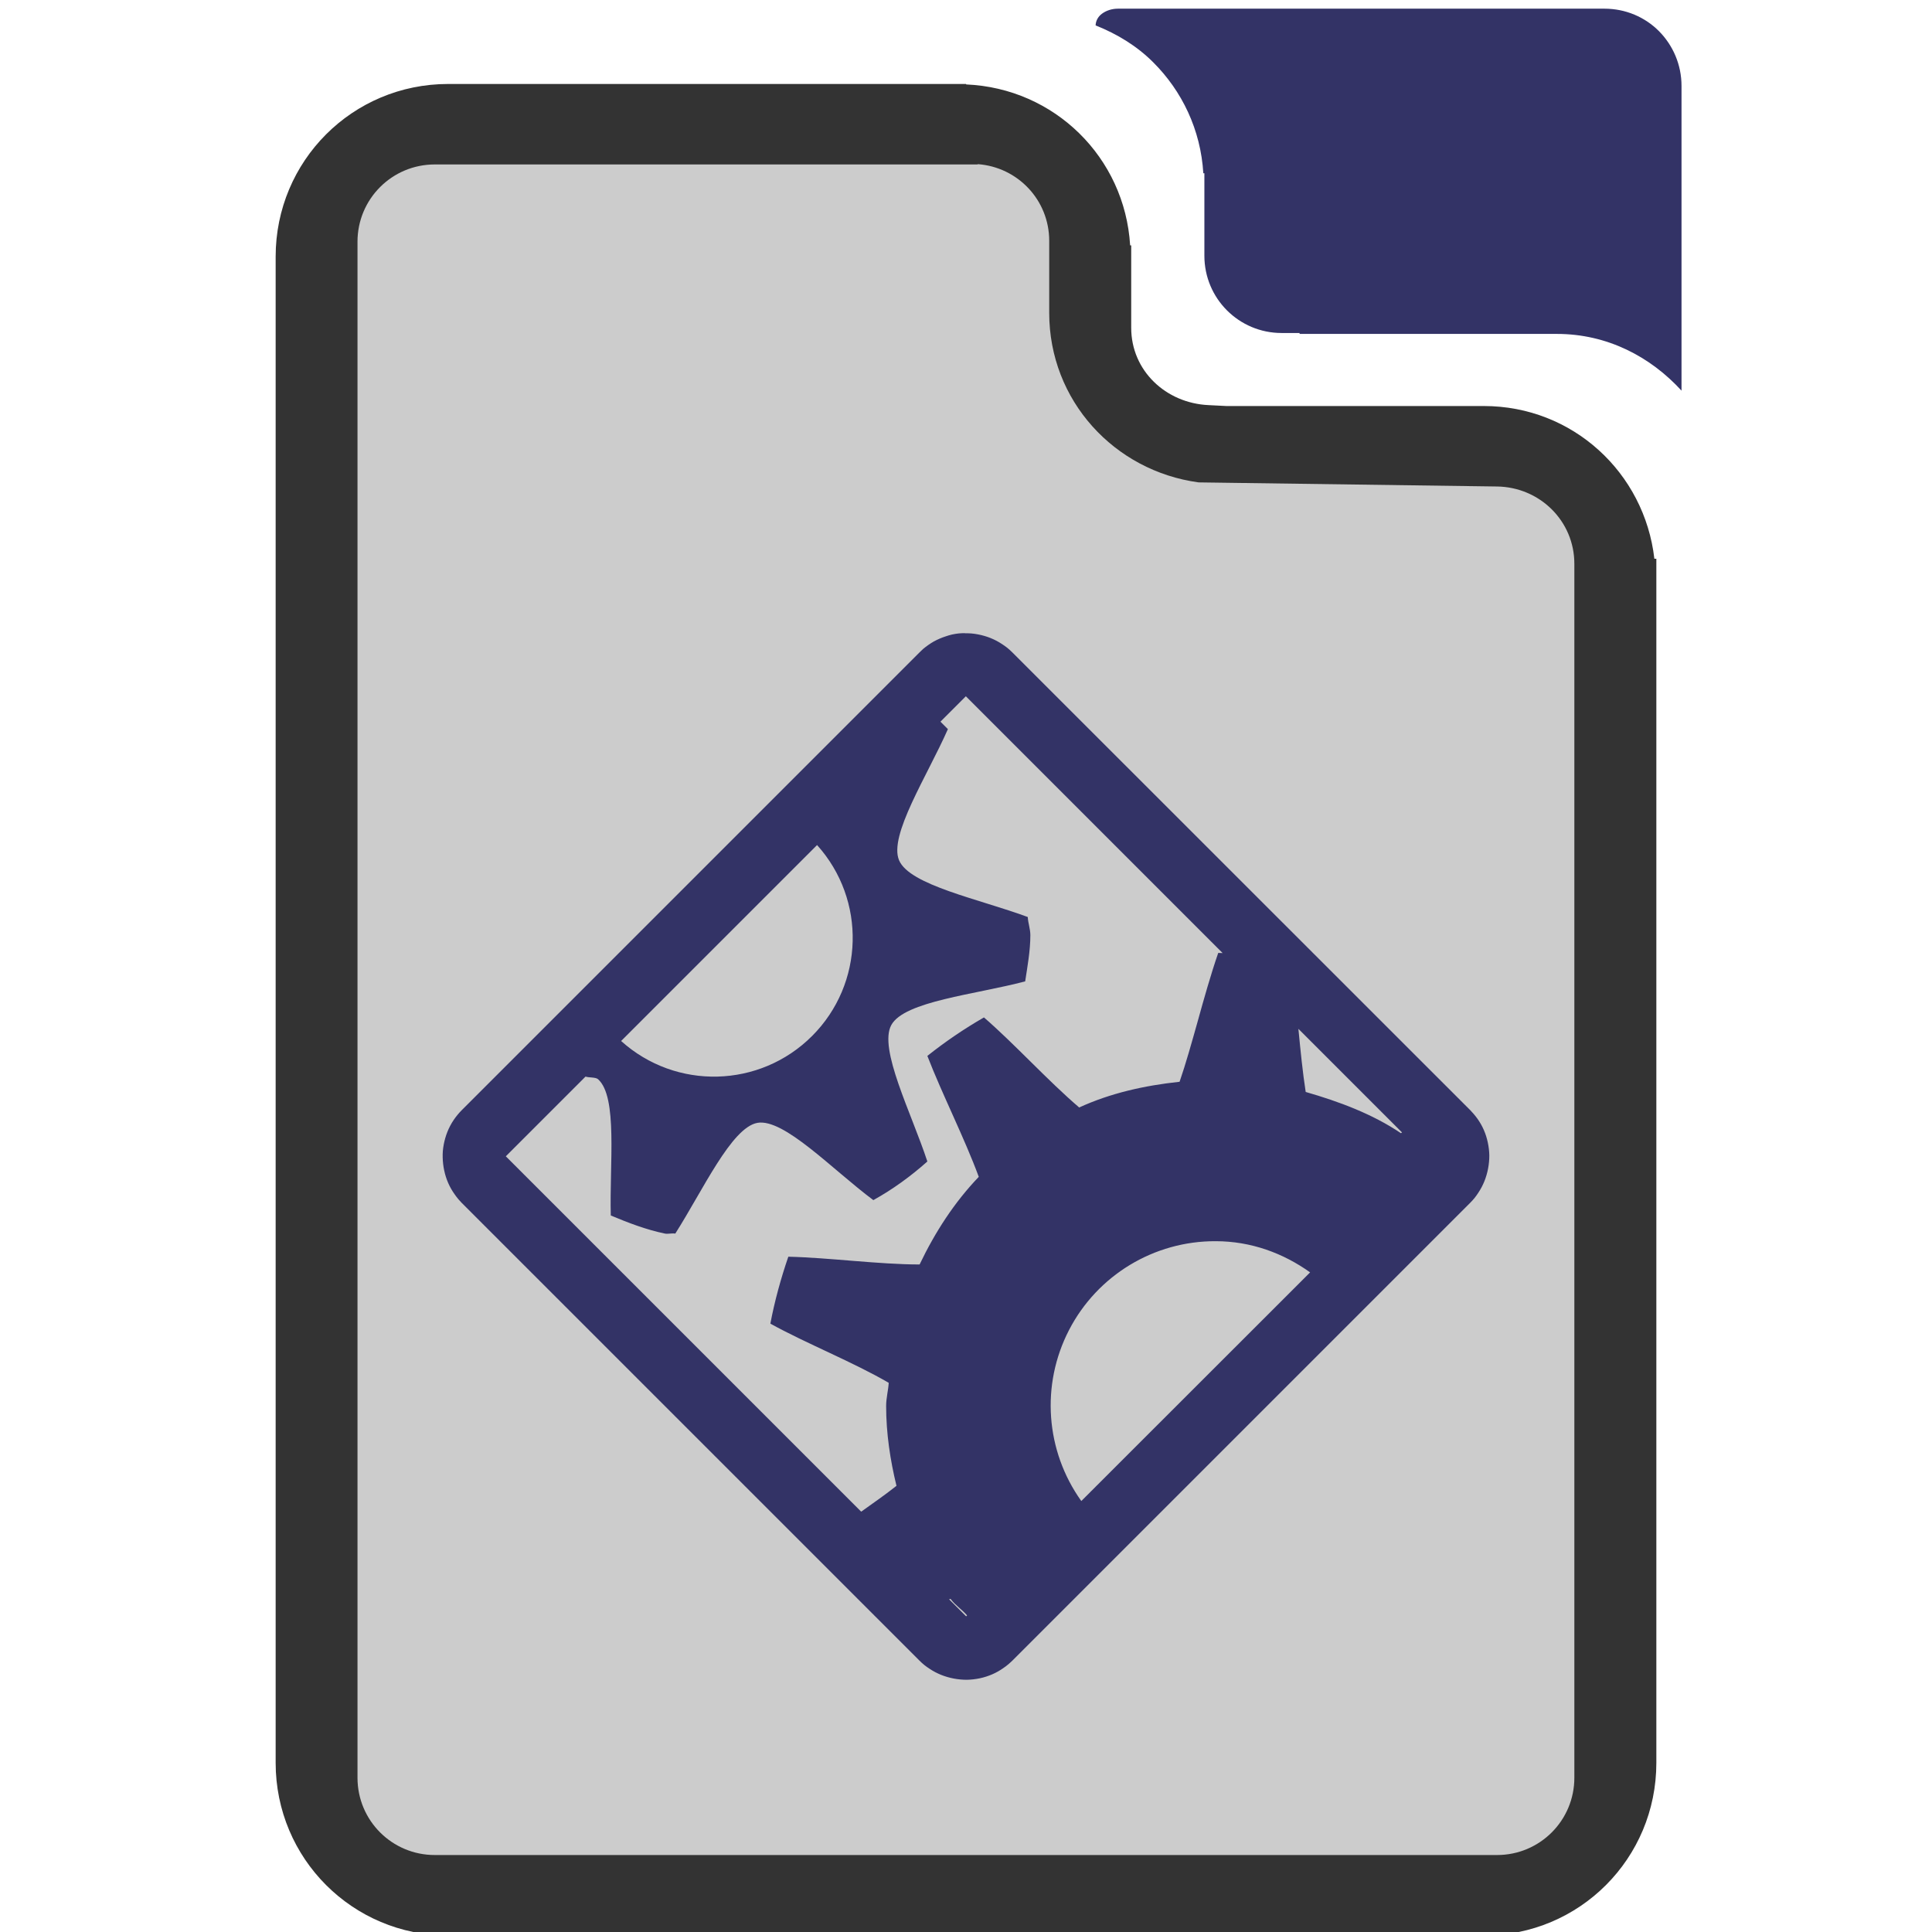
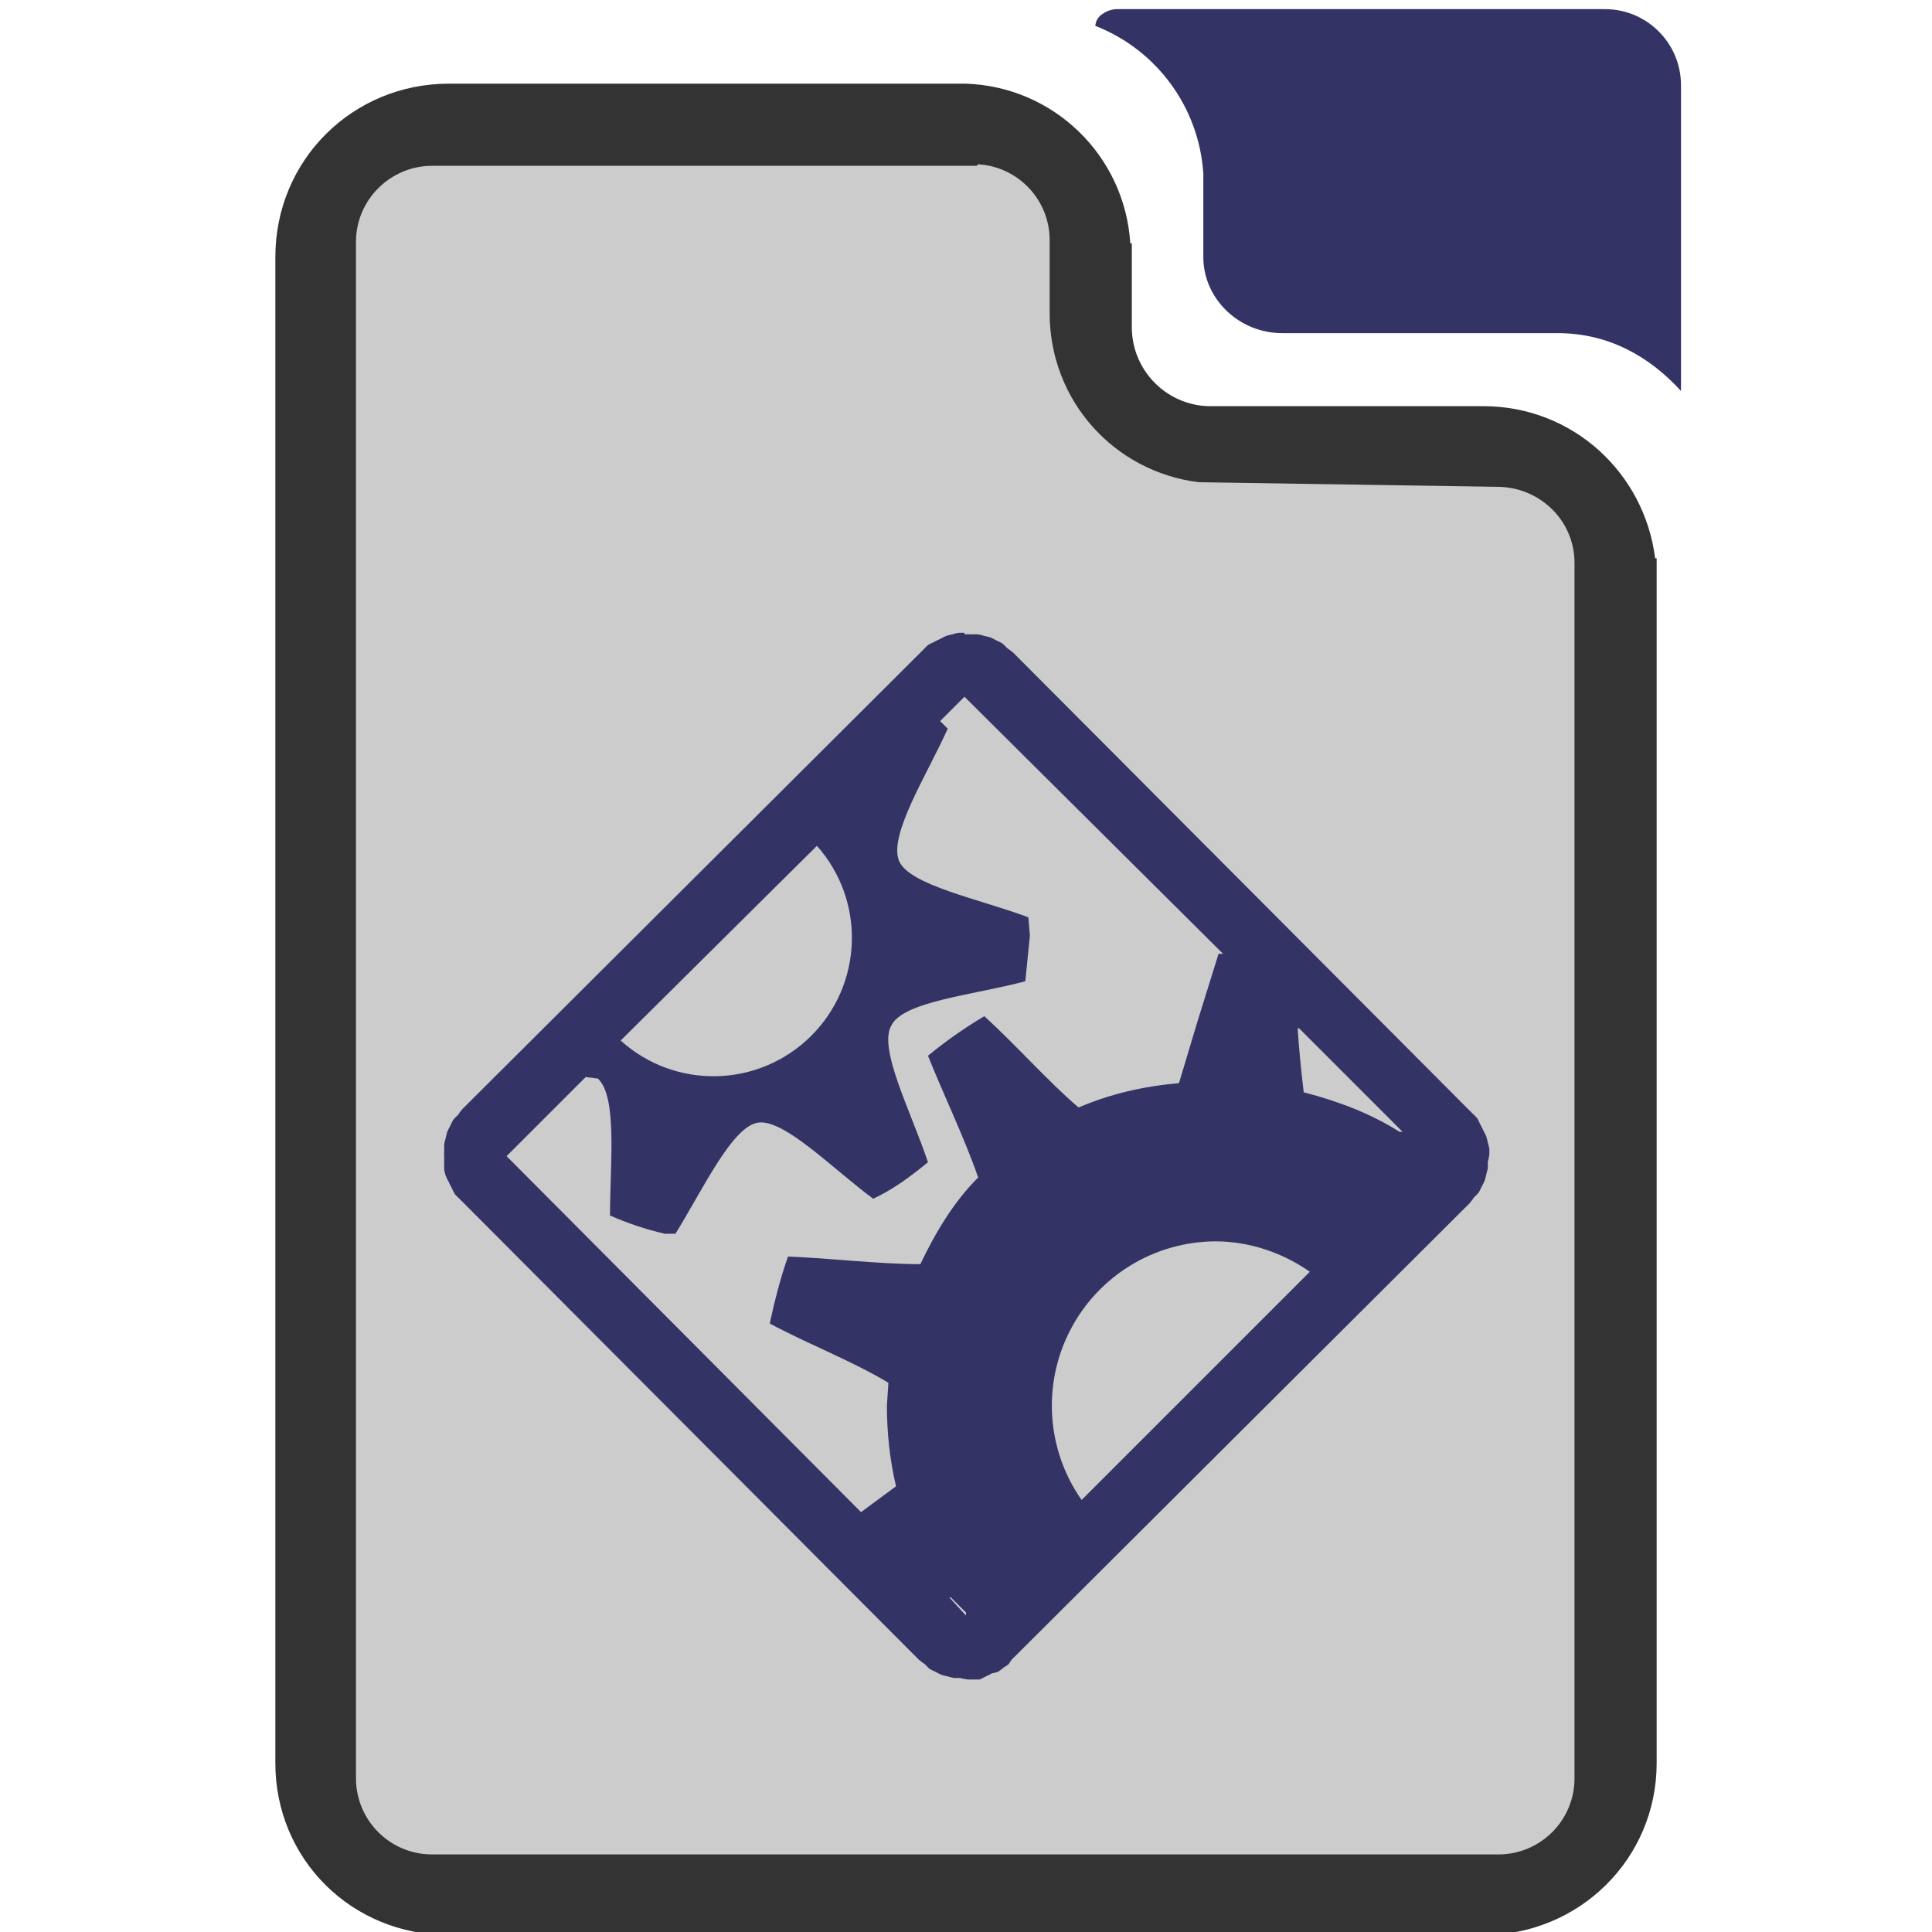
- <svg xmlns="http://www.w3.org/2000/svg" width="48" height="48" viewBox="0 0 12.7 12.7" version="1.1" id="svg4">
-   <defs id="defs8" />
-   <path style="opacity:1;fill:#333366;fill-opacity:1;fill-rule:nonzero;stroke:none;stroke-width:0.507;stroke-linecap:round;stroke-linejoin:bevel;stroke-miterlimit:4;stroke-dasharray:none;stroke-opacity:1" d="m 7.349,0.057 c -0.041,0 -0.078,0.013 -0.105,0.033 C 7.218,0.109 7.203,0.137 7.202,0.167 7.345,0.224 7.474,0.303 7.58,0.409 7.77,0.598 7.893,0.853 7.91,1.139 h 0.007 v 0.068 0.144 0.137 0.193 c 0,0.281 0.227,0.508 0.508,0.508 h 0.118 l -5.291e-4,0.006 h 1.692 c 0.33,0 0.614,0.149 0.819,0.373 V 1.142 0.565 c 0,-0.141 -0.057,-0.268 -0.148,-0.36 C 10.814,0.113 10.687,0.057 10.546,0.057 H 9.046 7.786 Z" id="path965" />
-   <path style="opacity:1;fill:#333333;fill-opacity:1;fill-rule:nonzero;stroke:none;stroke-width:0.507;stroke-linecap:round;stroke-linejoin:bevel;stroke-miterlimit:4;stroke-dasharray:none;stroke-opacity:1" d="m 2.946,0.552 c -0.629,0 -1.134,0.506 -1.134,1.135 v 9.901 c 0,0.629 0.506,1.135 1.134,1.135 h 4.286 2.522 c 0.629,0 1.134,-0.506 1.134,-1.135 V 3.673 h -0.013 C 10.81,3.107 10.338,2.669 9.754,2.669 h -1.692 v 0 l -0.118,-0.006 C 7.663,2.65 7.436,2.436 7.436,2.155 V 1.962 1.825 1.681 1.613 h -0.007 C 7.394,1.035 6.932,0.58 6.351,0.555 l -5.29e-4,-0.003 h -0.02 z" id="path833" />
-   <path style="opacity:1;fill:#cccccc;fill-opacity:1;fill-rule:nonzero;stroke:none;stroke-width:0.507;stroke-linecap:round;stroke-linejoin:bevel;stroke-miterlimit:4;stroke-dasharray:none;stroke-opacity:1" d="m 6.427,1.079 c 0.263,0.019 0.47,0.236 0.47,0.504 v 0.256 0.125 0.093 c 0,0.576 0.428,1.039 0.982,1.114 v 0 l 1.962,0.027 c 0.281,0.004 0.508,0.227 0.508,0.508 V 5.789 11.686 c 0,0.281 -0.227,0.508 -0.508,0.508 H 7.232 2.858 c -0.281,0 -0.508,-0.227 -0.508,-0.508 V 1.589 c 0,-0.281 0.227,-0.508 0.508,-0.508 h 3.569 z" id="path901-5" />
-   <path style="overflow:visible;fill:#333366;fill-opacity:1;stroke:none;stroke-width:0.265;stroke-opacity:1" d="M 6.344,4.162 A 0.43,0.43 0 0 0 6.301,4.164 0.43,0.43 0 0 0 6.258,4.171 0.43,0.43 0 0 0 6.217,4.183 0.43,0.43 0 0 0 6.177,4.198 0.43,0.43 0 0 0 6.138,4.217 0.43,0.43 0 0 0 6.102,4.24 0.43,0.43 0 0 0 6.068,4.266 0.43,0.43 0 0 0 6.045,4.288 L 3.036,7.297 a 0.43,0.43 0 0 0 -0.029,0.032 0.43,0.43 0 0 0 -0.026,0.035 0.43,0.43 0 0 0 -0.022,0.037 0.43,0.43 0 0 0 -0.018,0.039 0.43,0.43 0 0 0 -0.014,0.041 0.43,0.43 0 0 0 -0.01,0.042 0.43,0.43 0 0 0 -0.006,0.043 0.43,0.43 0 0 0 -0.001,0.043 0.43,0.43 0 0 0 0.003,0.043 0.43,0.43 0 0 0 0.007,0.042 0.43,0.43 0 0 0 0.011,0.042 0.43,0.43 0 0 0 0.015,0.04 0.43,0.43 0 0 0 0.019,0.038 0.43,0.43 0 0 0 0.023,0.036 0.43,0.43 0 0 0 0.026,0.034 0.43,0.43 0 0 0 0.02,0.022 l 3.01,3.01 a 0.43,0.43 0 0 0 0.032,0.029 0.43,0.43 0 0 0 0.035,0.025 0.43,0.43 0 0 0 0.037,0.022 0.43,0.43 0 0 0 0.039,0.018 0.43,0.43 0 0 0 0.041,0.014 0.43,0.43 0 0 0 0.042,0.01 0.43,0.43 0 0 0 0.043,0.006 0.43,0.43 0 0 0 0.043,0.002 0.43,0.43 0 0 0 0.043,-0.003 0.43,0.43 0 0 0 0.043,-0.007 0.43,0.43 0 0 0 0.041,-0.011 0.43,0.43 0 0 0 0.04,-0.015 0.43,0.43 0 0 0 0.038,-0.019 0.43,0.43 0 0 0 0.036,-0.023 0.43,0.43 0 0 0 0.034,-0.026 0.43,0.43 0 0 0 0.023,-0.021 l 3.01,-3.01 a 0.43,0.43 0 0 0 0.029,-0.032 0.43,0.43 0 0 0 0.025,-0.035 0.43,0.43 0 0 0 0.022,-0.037 0.43,0.43 0 0 0 0.018,-0.039 0.43,0.43 0 0 0 0.014,-0.041 0.43,0.43 0 0 0 0.01,-0.042 0.43,0.43 0 0 0 0.006,-0.043 0.43,0.43 0 0 0 0.002,-0.043 0.43,0.43 0 0 0 -0.003,-0.043 0.43,0.43 0 0 0 -0.007,-0.042 0.43,0.43 0 0 0 -0.011,-0.042 0.43,0.43 0 0 0 -0.015,-0.04 0.43,0.43 0 0 0 -0.019,-0.038 0.43,0.43 0 0 0 -0.023,-0.036 0.43,0.43 0 0 0 -0.027,-0.034 0.43,0.43 0 0 0 -0.02,-0.022 L 6.654,4.288 a 0.43,0.43 0 0 0 -0.032,-0.029 0.43,0.43 0 0 0 -0.035,-0.025 0.43,0.43 0 0 0 -0.037,-0.022 0.43,0.43 0 0 0 -0.039,-0.018 0.43,0.43 0 0 0 -0.041,-0.014 0.43,0.43 0 0 0 -0.042,-0.01 0.43,0.43 0 0 0 -0.043,-0.006 0.43,0.43 0 0 0 -0.043,-0.001 z m 0.005,0.415 1.688,1.688 A 2.945,2.945 0 0 0 8.008,6.264 C 7.96,6.403 7.915,6.562 7.871,6.721 7.833,6.856 7.795,6.992 7.754,7.111 7.521,7.136 7.299,7.186 7.094,7.28 6.889,7.105 6.668,6.861 6.468,6.688 A 3.011,3.011 0 0 0 6.096,6.941 C 6.192,7.19 6.341,7.483 6.434,7.736 6.273,7.904 6.147,8.099 6.045,8.312 c -0.267,0 -0.597,-0.045 -0.863,-0.051 C 5.134,8.401 5.092,8.552 5.064,8.701 5.299,8.831 5.609,8.954 5.842,9.09 c -0.003,0.05 -0.017,0.1 -0.017,0.152 0,0.18 0.027,0.357 0.068,0.525 C 5.824,9.822 5.741,9.88 5.661,9.937 L 3.325,7.601 3.849,7.077 c 0.024,0.008 0.066,0.003 0.082,0.017 0.131,0.116 0.075,0.558 0.084,0.896 0.115,0.048 0.231,0.093 0.356,0.119 0.022,0.004 0.046,-0.004 0.068,0 C 4.62,7.825 4.808,7.412 4.979,7.381 5.154,7.351 5.469,7.686 5.741,7.889 5.869,7.818 5.987,7.732 6.096,7.635 5.99,7.313 5.774,6.894 5.859,6.738 5.945,6.581 6.411,6.538 6.739,6.451 c 0.015,-0.099 0.034,-0.201 0.034,-0.304 0,-0.041 -0.015,-0.079 -0.017,-0.119 C 6.438,5.91 5.979,5.819 5.91,5.655 5.841,5.492 6.094,5.103 6.231,4.793 A 2.015,2.015 0 0 0 6.182,4.744 Z M 5.371,5.555 A 0.912,0.912 0 0 1 4.083,6.843 Z m 3.164,1.208 0.681,0.681 c -0.002,0.002 -0.005,0.003 -0.007,0.005 C 9.022,7.323 8.805,7.242 8.583,7.178 8.563,7.049 8.549,6.907 8.535,6.763 Z M 7.991,8.159 c 0.233,0 0.445,0.079 0.621,0.205 L 7.108,9.867 A 1.08,1.08 0 0 1 7.991,8.159 Z m -1.742,2.352 c 0.031,0.042 0.075,0.069 0.108,0.108 l -0.006,0.006 -0.112,-0.112 c 0.003,-6.5e-4 0.007,-0.002 0.01,-0.003 z" id="path917" />
+ <svg xmlns="http://www.w3.org/2000/svg" width="48" height="48" viewBox="0 0 12.7 12.7">
+   <path d="M7.35.06a.17.17 0 0 0-.1.03.1.1 0 0 0-.05.08 1.12 1.12 0 0 1 .71.97v.55c0 .27.23.5.52.5h1.81c.33 0 .6.15.81.38V.56a.5.5 0 0 0-.5-.5H7.79z" fill="#336" />
+   <path d="M2.95.55c-.63 0-1.14.5-1.14 1.14v9.9c0 .63.5 1.13 1.14 1.13H9.75c.63 0 1.14-.5 1.14-1.13V3.67h-.01c-.07-.56-.54-1-1.13-1H7.94a.52.52 0 0 1-.5-.51V1.6h-.01A1.12 1.12 0 0 0 6.35.55h-.02z" fill="#333" />
+   <path d="M6.43 1.08a.5.5 0 0 1 .47.5v.48c0 .57.42 1.04.98 1.11l1.96.03c.28 0 .51.22.51.5v7.99a.5.5 0 0 1-.5.5H2.85a.5.5 0 0 1-.51-.5V1.59c0-.28.23-.5.5-.5h3.58z" fill="#ccc" />
+   <path d="M6.34 4.16a.43.43 0 0 0-.04 0 .43.43 0 0 0-.04.01.43.43 0 0 0-.04.01.43.43 0 0 0-.04.02.43.43 0 0 0-.04.02.43.43 0 0 0-.04.02.43.43 0 0 0-.03.03.43.43 0 0 0-.02.02l-3.01 3a.43.43 0 0 0-.03.04.43.43 0 0 0-.03.03.43.43 0 0 0-.02.04.43.43 0 0 0-.02.04.43.43 0 0 0-.01.04.43.43 0 0 0-.01.04.43.43 0 0 0 0 .04.43.43 0 0 0 0 .05.43.43 0 0 0 0 .04.43.43 0 0 0 0 .04.43.43 0 0 0 .01.04.43.43 0 0 0 .02.04.43.43 0 0 0 .02.04.43.43 0 0 0 .02.04.43.43 0 0 0 .03.03.43.43 0 0 0 .02.02l3 3.01a.43.43 0 0 0 .04.03.43.43 0 0 0 .03.03.43.43 0 0 0 .04.02.43.43 0 0 0 .04.02.43.43 0 0 0 .04.01.43.43 0 0 0 .04.01.43.43 0 0 0 .04 0 .43.43 0 0 0 .05.01.43.43 0 0 0 .04 0 .43.43 0 0 0 .04 0 .43.43 0 0 0 .04-.02.43.43 0 0 0 .04-.02.43.43 0 0 0 .04-.01.43.43 0 0 0 .04-.03.43.43 0 0 0 .03-.02.43.43 0 0 0 .02-.03l3.01-3a.43.43 0 0 0 .03-.04.43.43 0 0 0 .03-.03.43.43 0 0 0 .02-.04.43.43 0 0 0 .02-.04.43.43 0 0 0 .01-.04.43.43 0 0 0 .01-.04.43.43 0 0 0 0-.04.43.43 0 0 0 .01-.05.43.43 0 0 0 0-.04.43.43 0 0 0-.01-.04.43.43 0 0 0-.01-.04.43.43 0 0 0-.02-.04.43.43 0 0 0-.02-.04.43.43 0 0 0-.02-.04.43.43 0 0 0-.03-.03.43.43 0 0 0-.02-.02l-3-3.01a.43.43 0 0 0-.04-.03.43.43 0 0 0-.03-.03.43.43 0 0 0-.04-.02.43.43 0 0 0-.04-.02.43.43 0 0 0-.04-.01.43.43 0 0 0-.04-.01.43.43 0 0 0-.04 0 .43.43 0 0 0-.05 0zm0 .42l1.7 1.69a2.95 2.95 0 0 0-.03 0l-.14.45-.12.4c-.23.02-.45.07-.66.16-.2-.17-.42-.42-.62-.6a3.01 3.01 0 0 0-.37.26c.1.25.24.54.33.8-.16.16-.28.36-.38.57-.27 0-.6-.04-.87-.05-.05.14-.09.3-.12.44.24.13.55.25.78.39l-.01.15c0 .18.02.36.06.53l-.23.17L3.33 7.6l.52-.52.08.01c.13.12.08.56.08.9a2 2 0 0 0 .36.12h.07c.18-.29.37-.7.54-.73.17-.03.49.3.76.5.13-.06.25-.15.36-.24-.11-.33-.33-.75-.24-.9.08-.16.55-.2.88-.29l.03-.3-.01-.12c-.32-.12-.78-.21-.85-.37-.07-.17.18-.56.32-.87a2.02 2.02 0 0 0-.05-.05zm-.97.98a.91.91 0 0 1-1.29 1.28zm3.17 1.2l.68.68H9.2c-.19-.12-.4-.2-.63-.26a7.86 7.86 0 0 1-.04-.42zm-.55 1.4c.23 0 .45.08.62.2l-1.5 1.5a1.08 1.08 0 0 1 .88-1.7zM6.25 10.5l.1.1v.02l-.11-.12z" overflow="visible" fill="#336" />
</svg>
